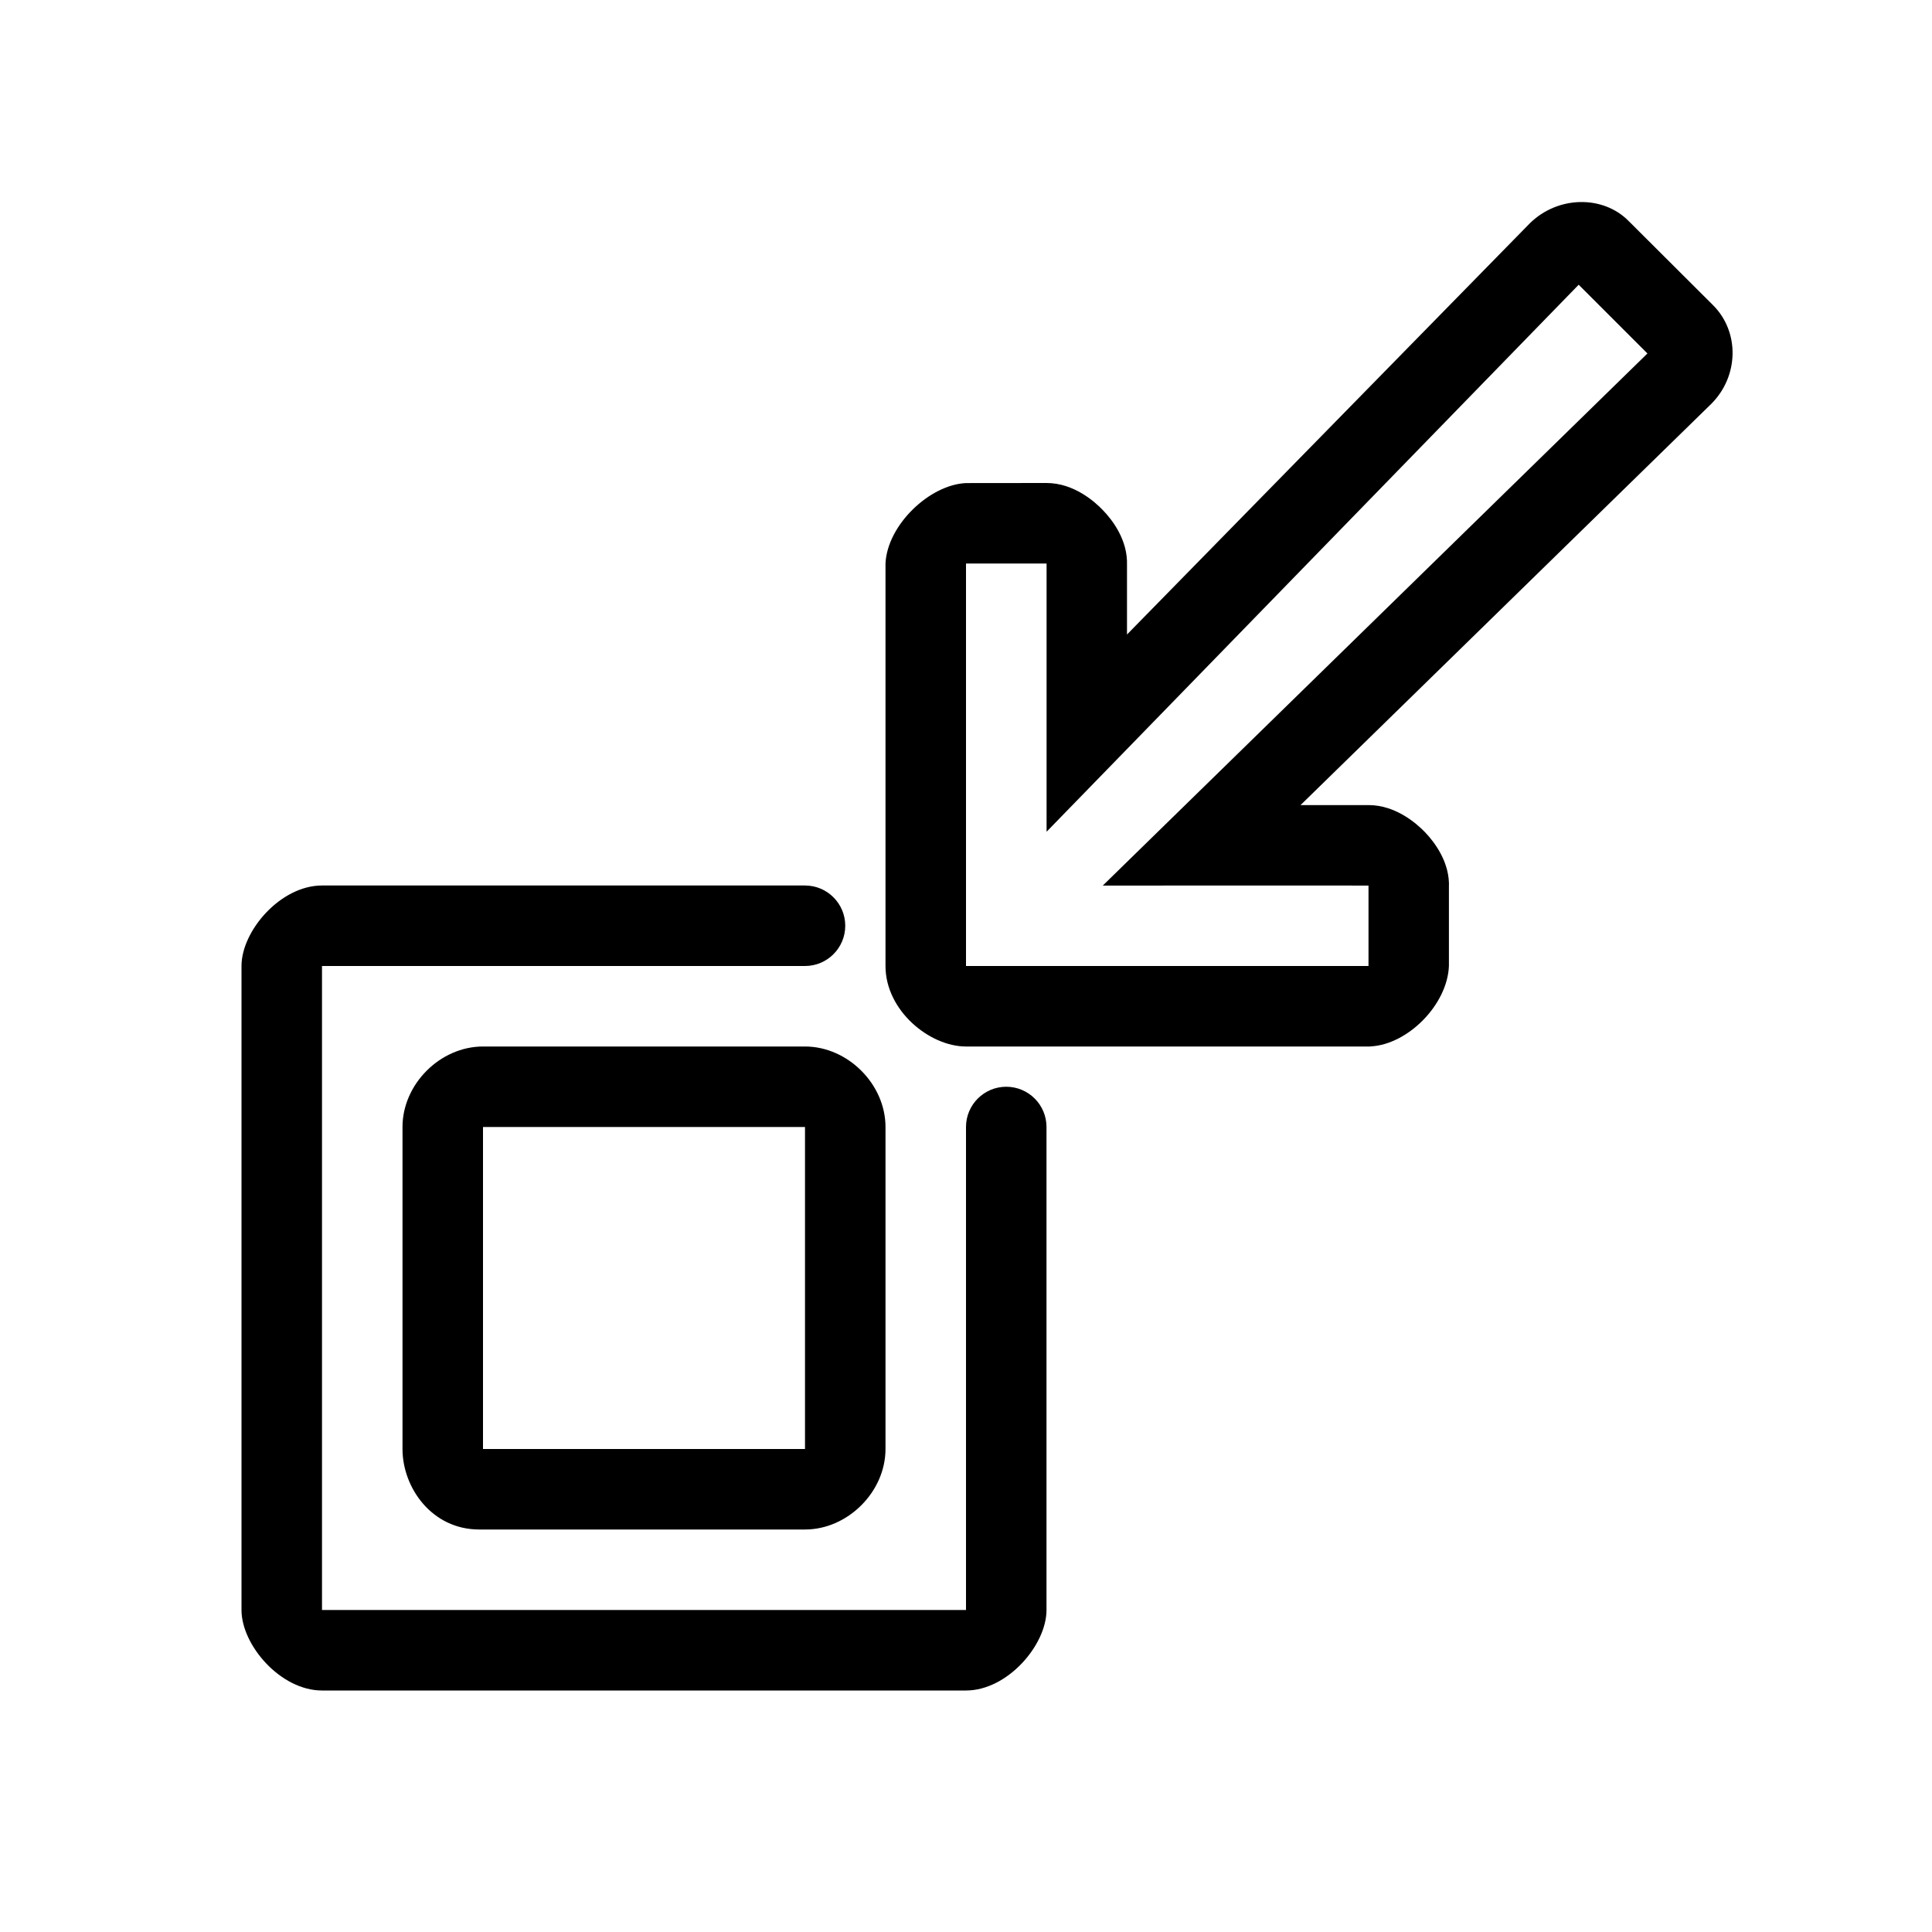
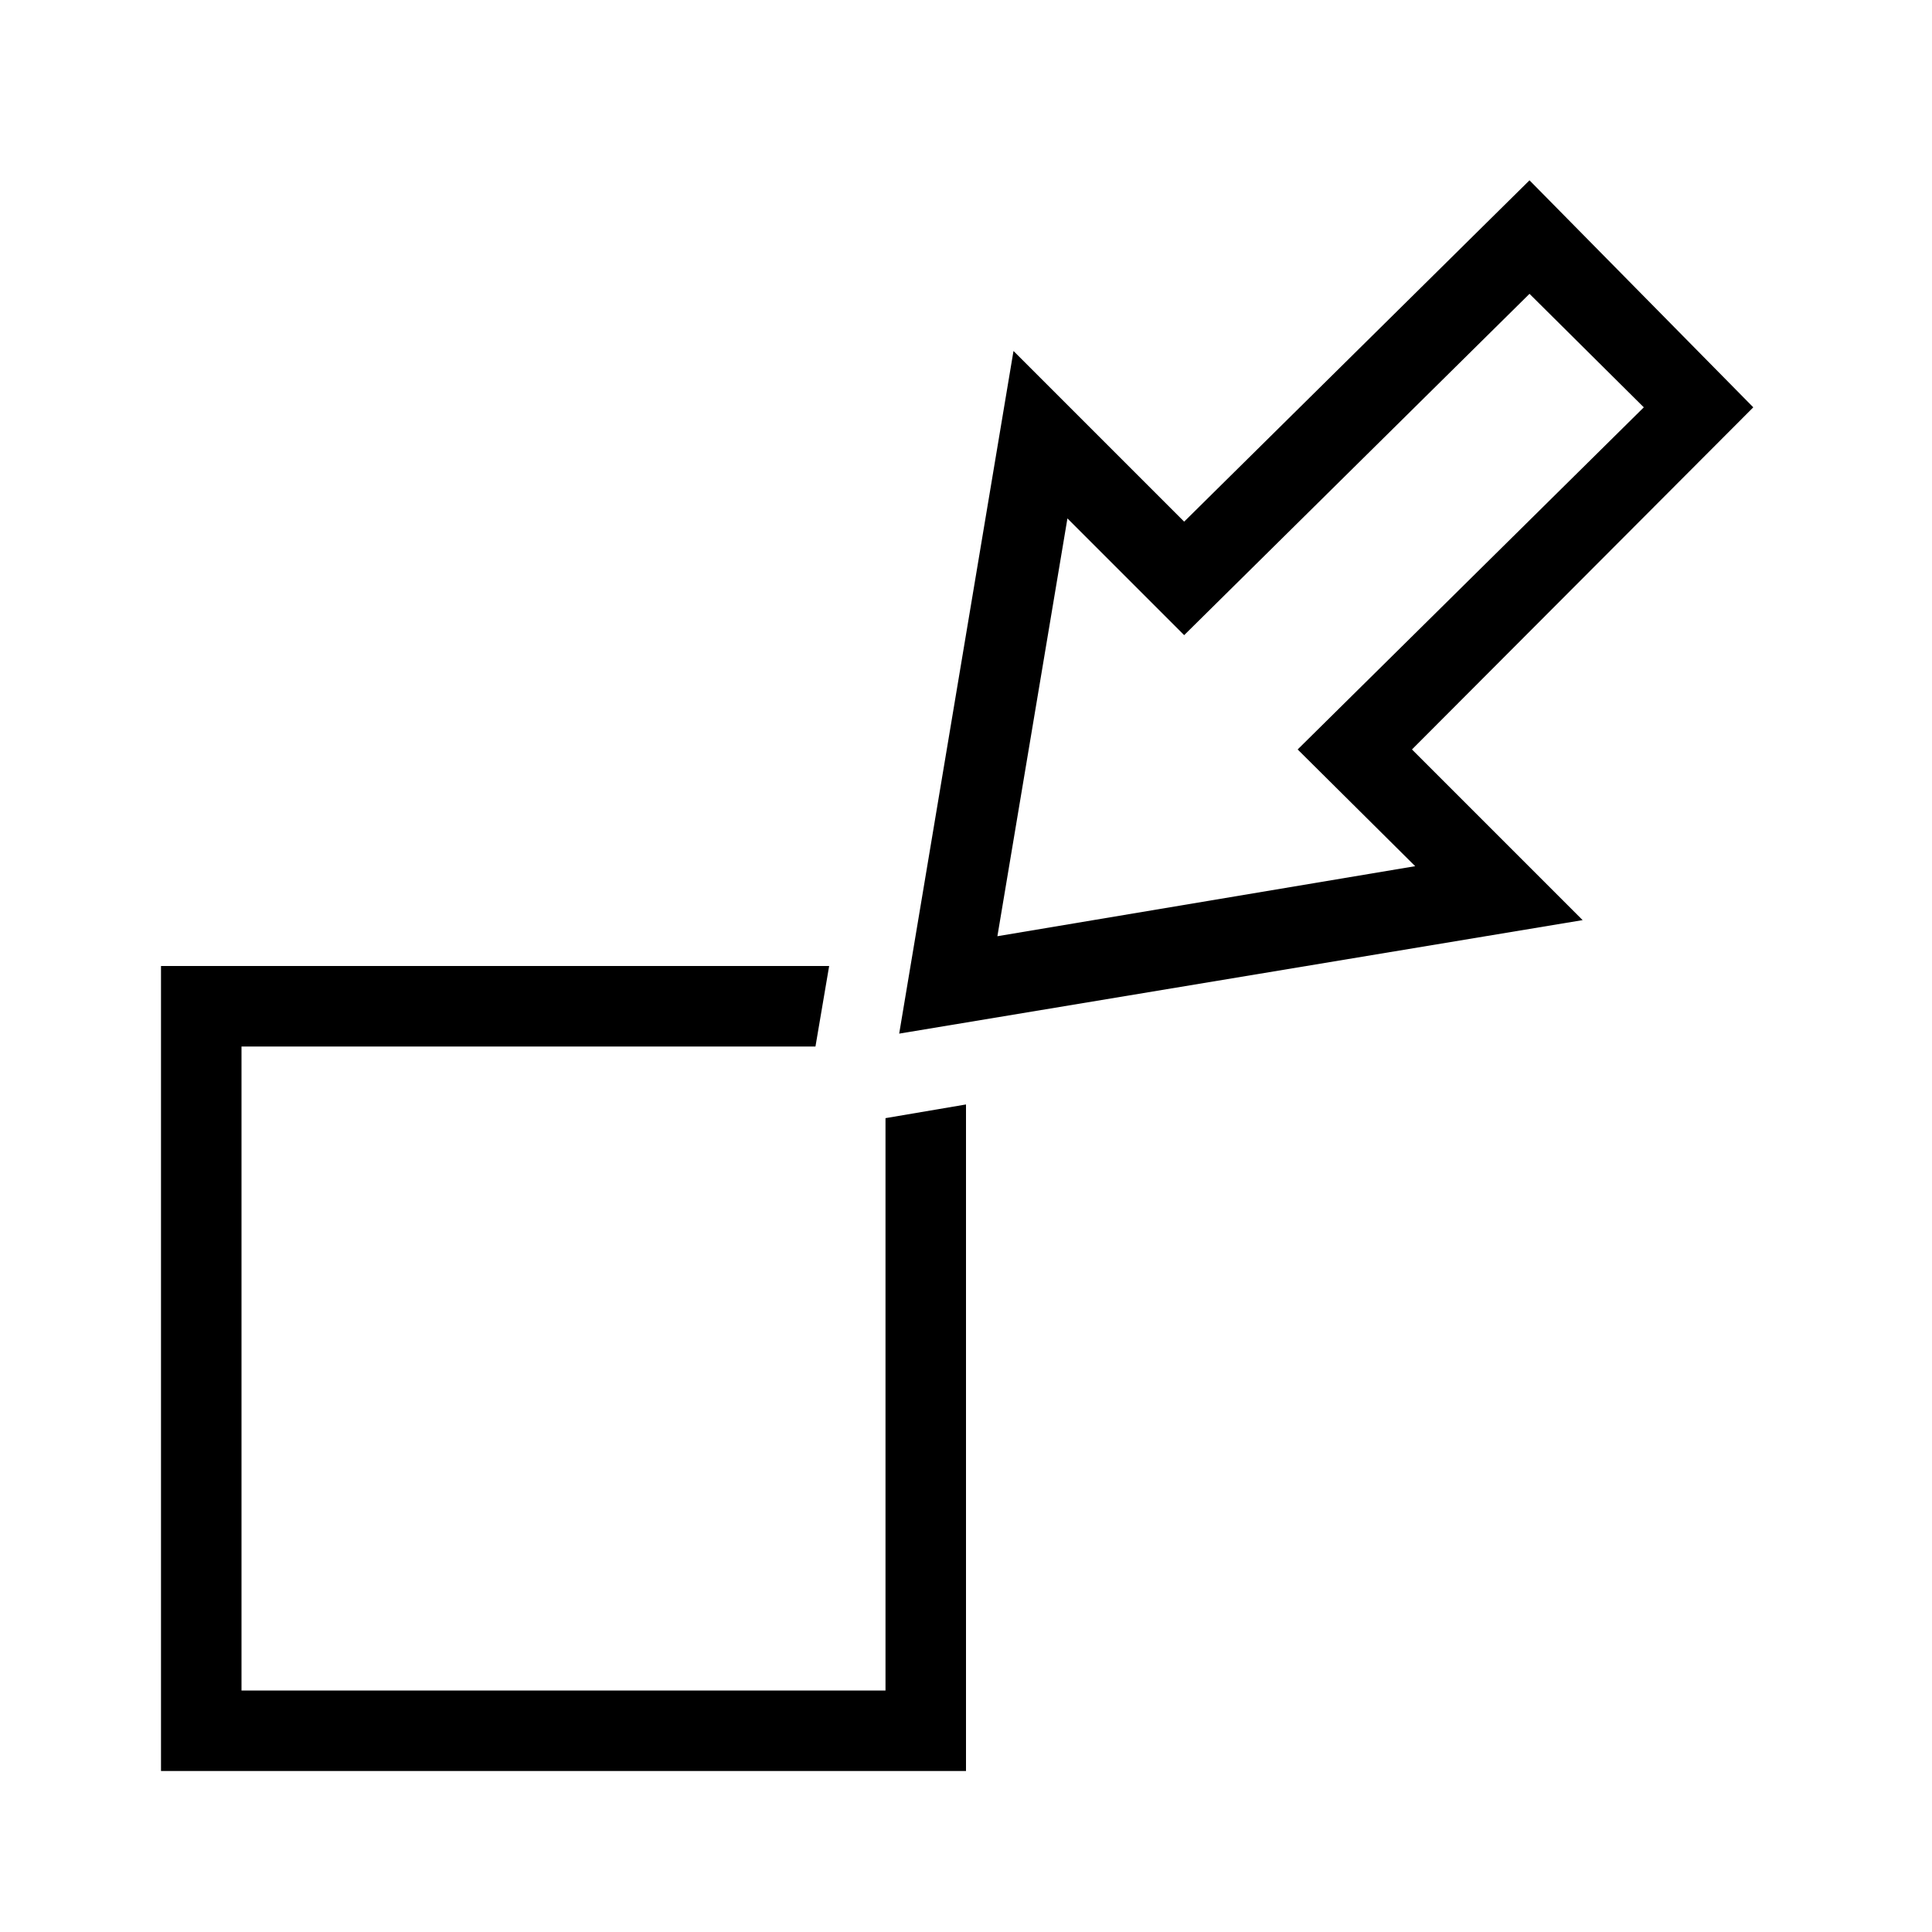
- <svg xmlns="http://www.w3.org/2000/svg" version="1.1" id="_x32_4x24_OUTLINED" x="0px" y="0px" width="24px" height="24px" viewBox="4651 2061 24 24" enable-background="new 4651 2061 24 24" xml:space="preserve">
-   <path d="M4661,2080h-4.047c-0.589,0-0.953-0.52-0.953-1v-4c0-0.532,0.468-1,1-1h4c0.531,0,1,0.468,1,1v4  C4662,2079.532,4661.531,2080,4661,2080z M4657,2075v4h4v-4H4657z" />
-   <path d="M4663,2082h-8c-0.515,0-1-0.563-1-1v-8c0-0.437,0.485-1,1-1h6c0.276,0,0.5,0.224,0.5,0.5s-0.224,0.5-0.5,0.5h-6v8h8v-6  c0-0.276,0.224-0.5,0.5-0.5s0.5,0.224,0.5,0.5v6C4664,2081.437,4663.514,2082,4663,2082z" />
-   <path d="M4668.014,2074H4663c-0.453,0-1-0.446-1-1v-5c0.022-0.479,0.548-0.979,1-0.999l1-0.001l0,0c0.341,0,0.602,0.234,0.699,0.336  c0.118,0.121,0.312,0.372,0.301,0.684v0.862l5.006-5.11c0.35-0.342,0.908-0.348,1.225-0.027l1.051,1.048  c0.33,0.332,0.319,0.88-0.023,1.223l-5.103,4.985H4668l0,0c0.345,0,0.607,0.238,0.705,0.34c0.116,0.122,0.309,0.374,0.294,0.685  V2073c-0.019,0.48-0.509,0.975-0.973,0.999L4668.014,2074z M4663,2068v5h5v-0.999c0-0.002-3.301,0-3.301,0l6.766-6.61l-0.854-0.854  l-6.61,6.795V2068H4663z" />
+ <svg xmlns="http://www.w3.org/2000/svg" width="24" height="24" viewBox="0 0 24 24">
+   <polygon points="11 13.89 11 21 3 21 3 13 10.13 13 10.3 12 2 12 2 22 12 22 12 13.72 11 13.89" fill-rule="evenodd" />
+   <path d="M21.78,5.06,19,2.24,14.71,6.48,12.59,4.36l-1.42,8.48,8.49-1.41L17.54,9.31Zm-4.2,5.7-5.19.87.87-5.19,1.45,1.45L19,3.65l1.42,1.41L16.12,9.31Z" fill-rule="evenodd" />
</svg>
